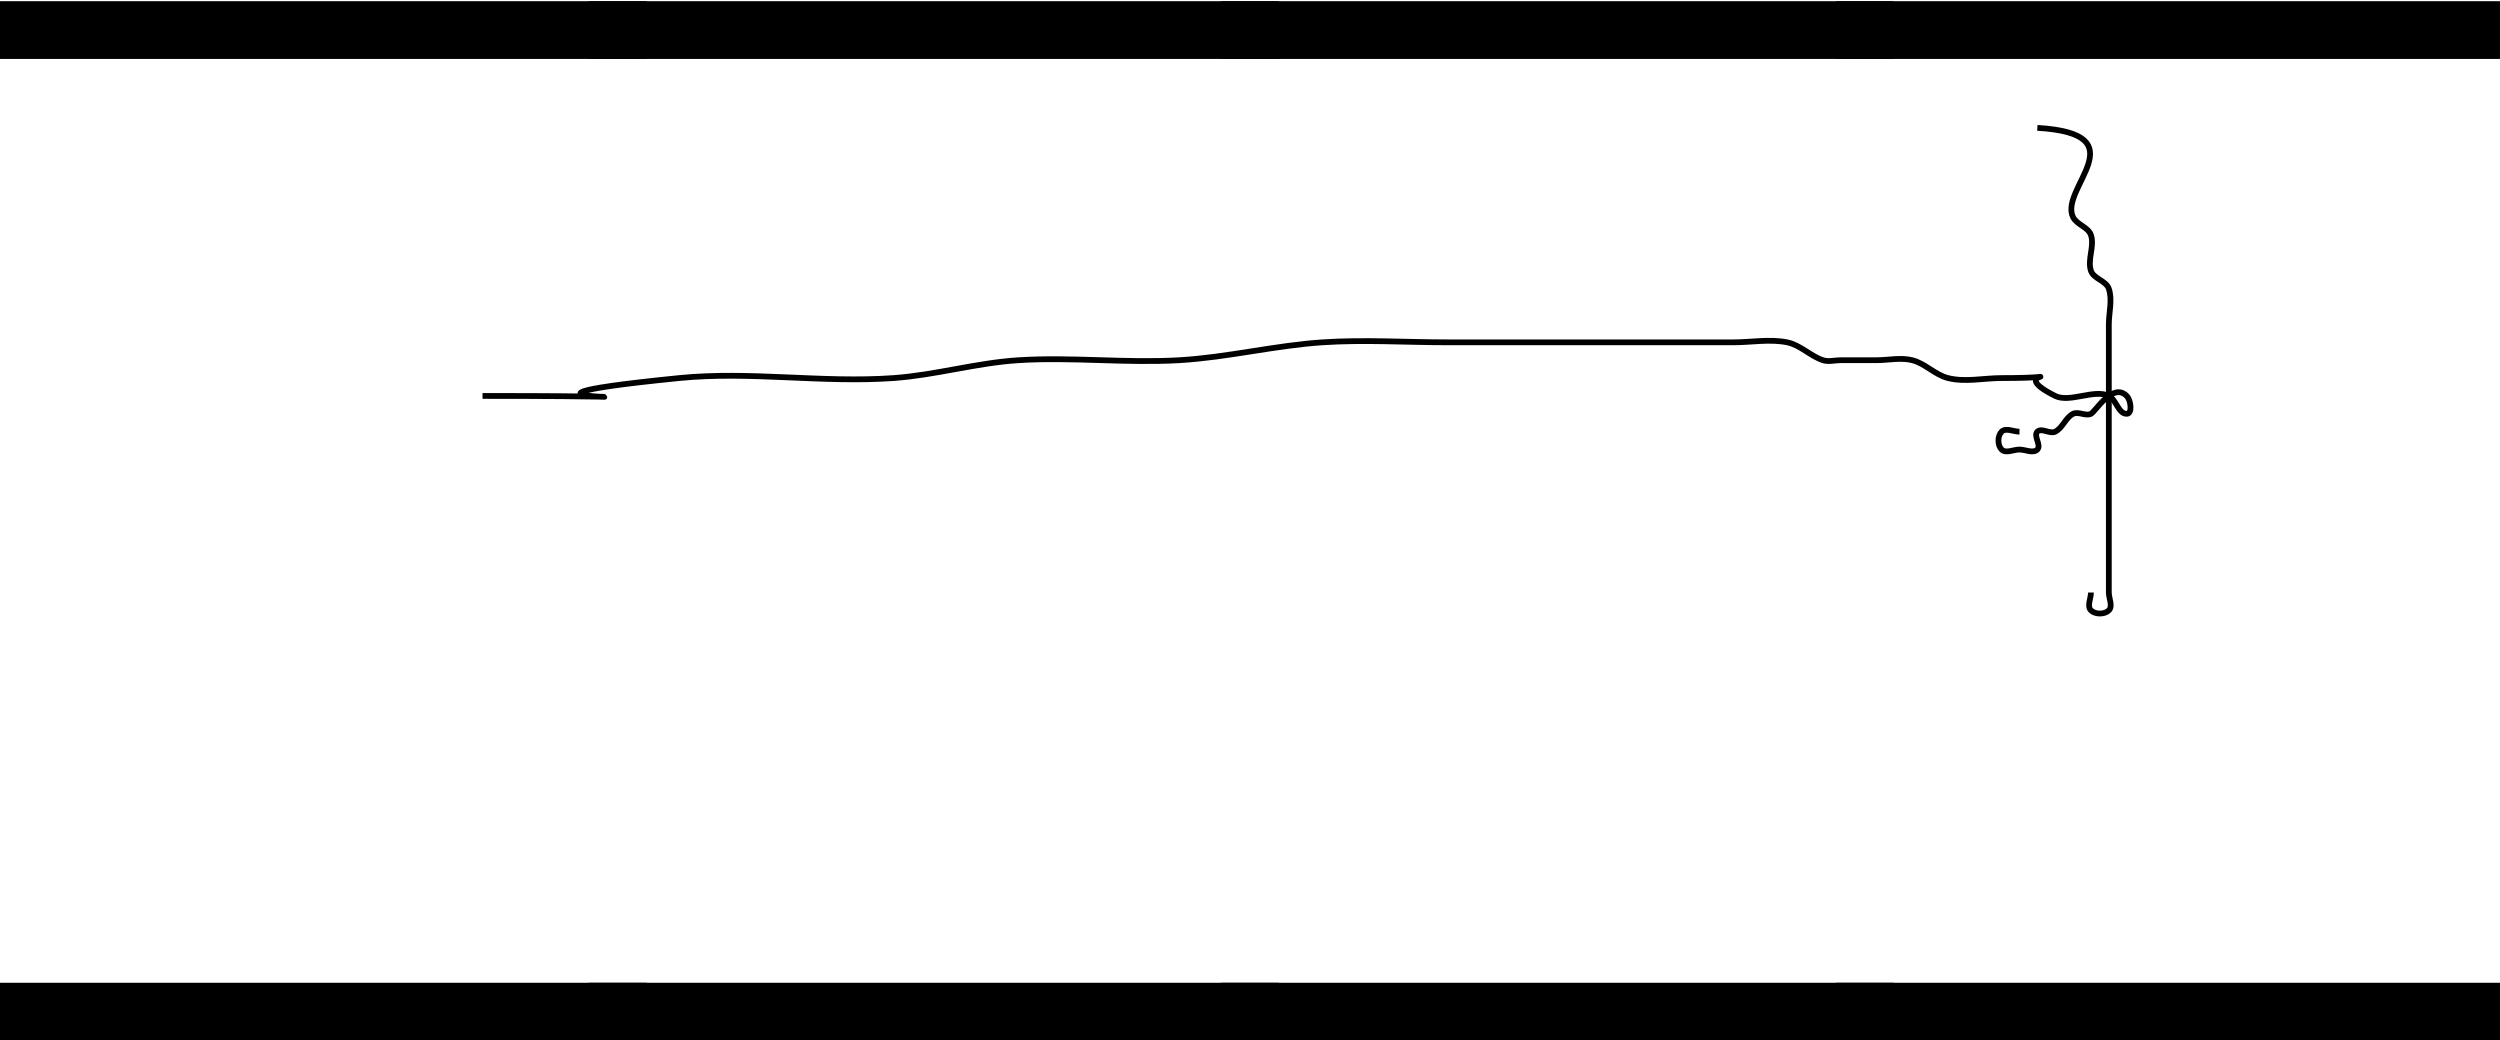
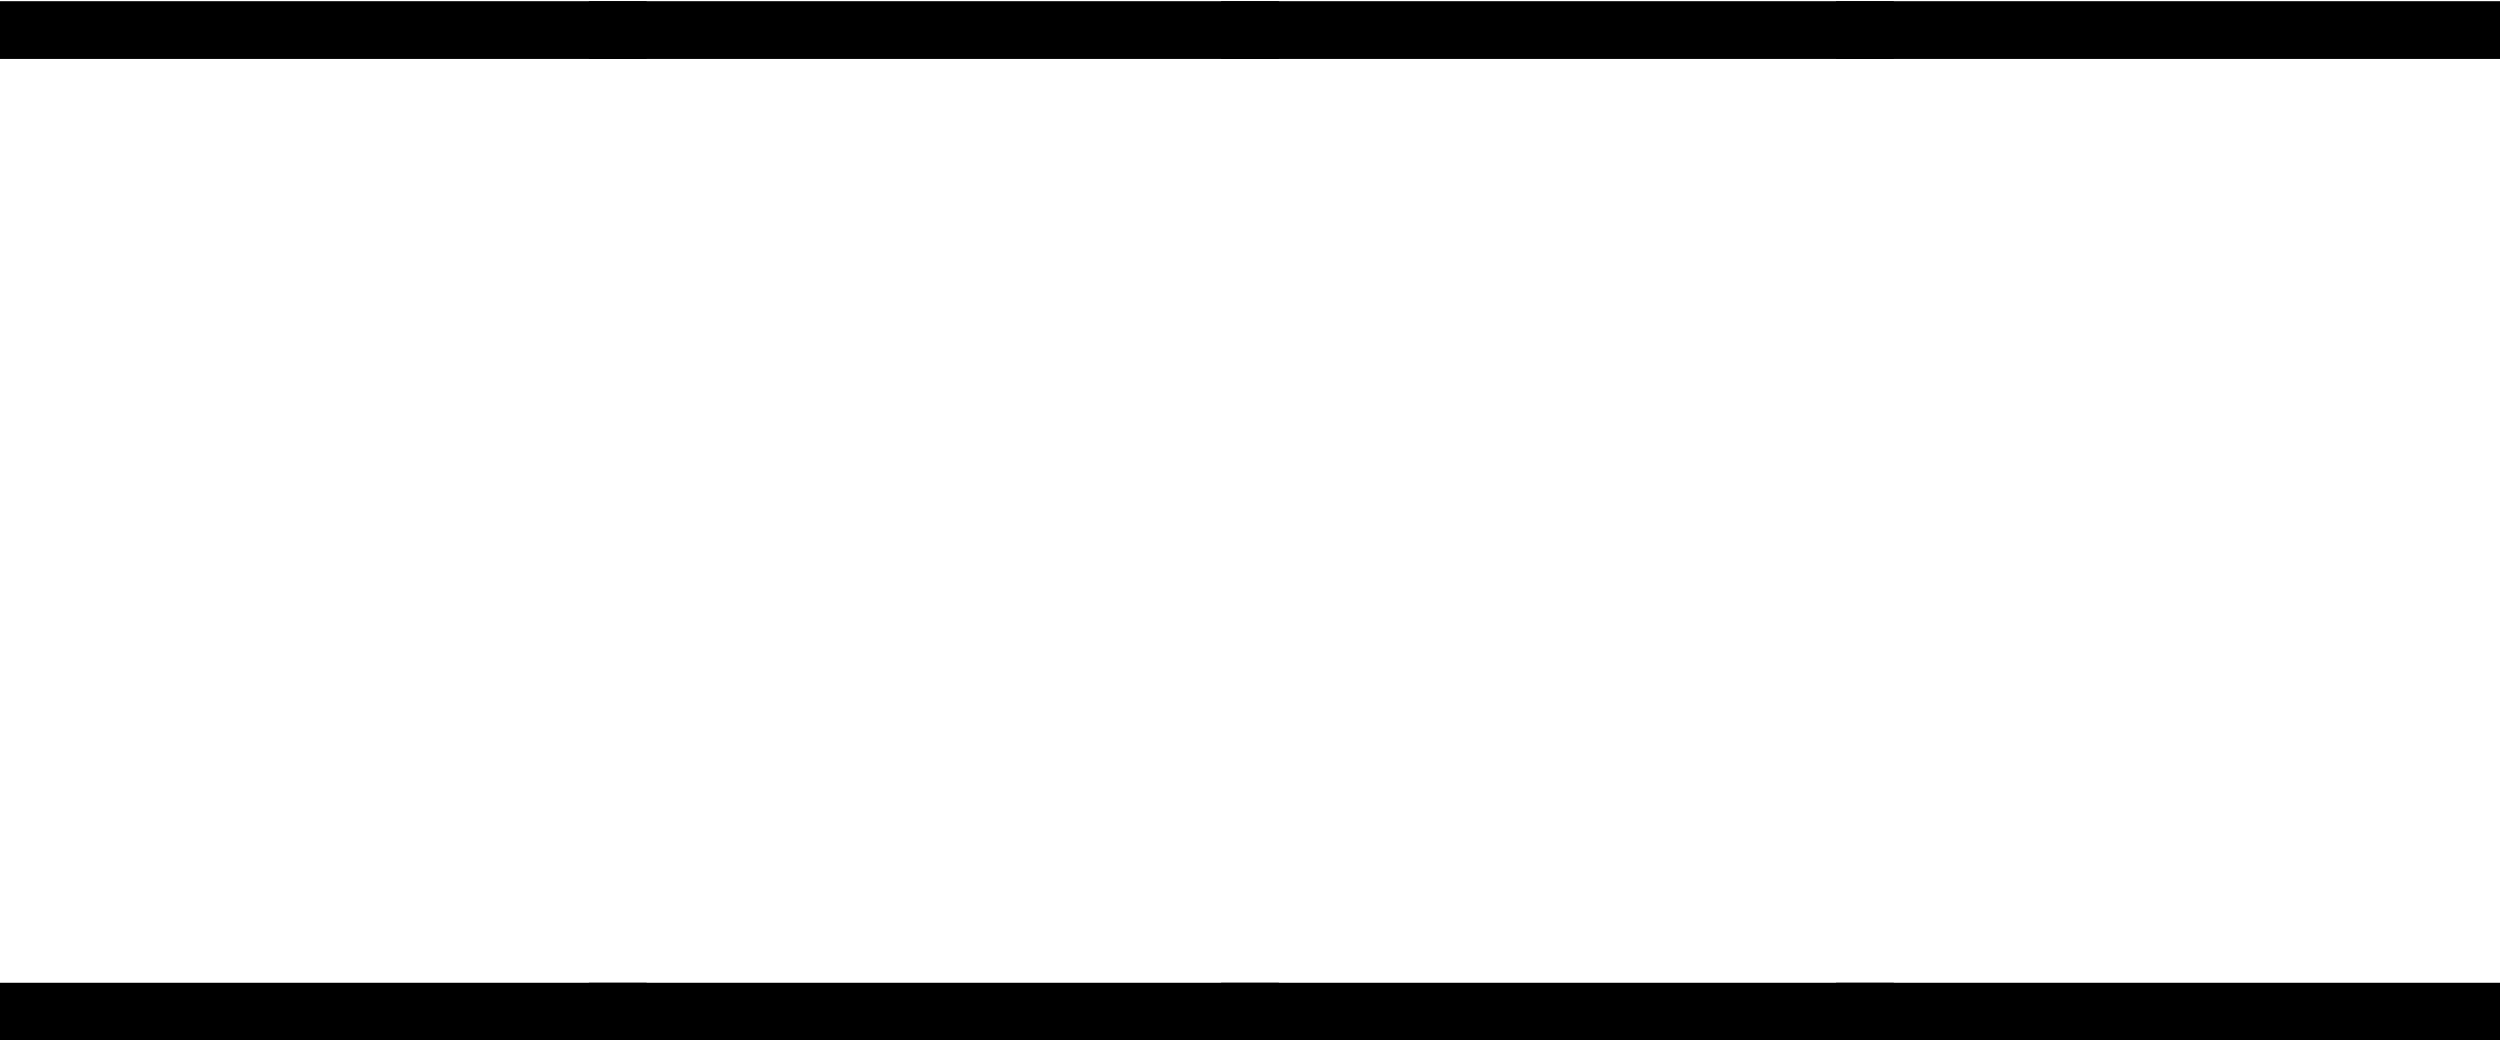
<svg xmlns="http://www.w3.org/2000/svg" version="1.1" id="Calque_1" x="0px" y="0px" width="432.979px" height="180px" viewBox="0 190.541 432.979 180" enable-background="new 0 190.541 432.979 180" xml:space="preserve">
  <defs id="defs20" />
  <line fill="none" stroke="#000000" stroke-width="10" stroke-linecap="square" stroke-miterlimit="10" x1="427.979" y1="365.748" x2="5" y2="365.748" id="line4" />
  <line fill="none" stroke="#000000" stroke-width="10" stroke-linecap="square" stroke-miterlimit="10" x1="5" y1="195.748" x2="427.979" y2="195.748" id="line6" />
  <path fill="none" stroke="#000000" stroke-width="10" stroke-linecap="square" stroke-miterlimit="10" d="M106.989,365.748" id="path8" />
  <path fill="none" stroke="#000000" stroke-width="10" stroke-linecap="square" stroke-miterlimit="10" d="M106.989,195.748" id="path10" />
  <path fill="none" stroke="#000000" stroke-width="10" stroke-linecap="square" stroke-miterlimit="10" d="M216.489,365.748" id="path12" />
  <path fill="none" stroke="#000000" stroke-width="10" stroke-linecap="square" stroke-miterlimit="10" d="M216.489,195.748" id="path14" />
  <path fill="none" stroke="#000000" stroke-width="10" stroke-linecap="square" stroke-miterlimit="10" d="M322.989,365.748" id="path16" />
  <path fill="none" stroke="#000000" stroke-width="10" stroke-linecap="square" stroke-miterlimit="10" d="M322.989,195.748" id="path18" />
-   <path style="fill:none;stroke:#000000;stroke-width:1px;stroke-linecap:butt;stroke-linejoin:miter;stroke-opacity:1" d="m 83.57,68.573 c 49.185,0 -9.045,1.214 34.047,-3.095 12.319,-1.232 24.793,0.882 37.142,0 7.277,-0.52 14.385,-2.64 21.666,-3.095 9.267,-0.579 18.587,0.545 27.857,0 8.304,-0.488 16.462,-2.542 24.761,-3.095 7.206,-0.48 14.444,0 21.666,0 7.222,0 14.444,0 21.666,0 9.286,0 18.571,0 27.857,0 3.095,0 6.25,-0.607 9.286,0 2.262,0.452 4.002,2.366 6.19,3.095 0.979,0.326 2.063,0 3.095,0 2.063,0 4.127,0 6.19,0 2.063,0 4.189,-0.5 6.19,0 2.238,0.56 3.952,2.536 6.19,3.095 3.003,0.751 6.19,0 9.286,0 14.09,0 0.177,-1.459 9.286,3.095 2.476,1.238 6.809,-1.238 9.286,0 1.305,0.653 1.636,3.095 3.095,3.095 1.032,0 0.73,-2.366 0,-3.095 -2.42,-2.42 -5.385,2.692 -6.19,3.095 -0.923,0.461 -2.172,-0.461 -3.095,0 -1.305,0.653 -1.79,2.443 -3.095,3.095 -0.923,0.461 -2.366,-0.73 -3.095,0 -0.73,0.73 0.73,2.366 0,3.095 -0.73,0.73 -2.063,0 -3.095,0 -1.032,0 -2.366,0.73 -3.095,0 -0.73,-0.73 -0.73,-2.366 0,-3.095 0.73,-0.73 2.063,0 3.095,0" id="path2999" transform="translate(-1.953125e-6,190.541)" />
-   <path style="fill:none;stroke:#000000;stroke-width:1px;stroke-linecap:butt;stroke-linejoin:miter;stroke-opacity:1" d="m 352.851,22.146 c 17.764,1.051 3.706,10.506 6.19,15.476 0.653,1.305 2.634,1.711 3.095,3.095 0.653,1.958 -0.653,4.233 0,6.19 0.461,1.384 2.634,1.711 3.095,3.095 0.653,1.958 0,4.127 0,6.19 0,2.063 0,4.127 0,6.19 0,8.254 0,16.508 0,24.761 0,5.159 0,10.317 0,15.476 0,1.032 0.73,2.366 0,3.095 -0.73,0.73 -2.366,0.73 -3.095,0 -0.73,-0.73 0,-2.063 0,-3.095" id="path3001" transform="translate(-1.953125e-6,190.541)" />
</svg>
